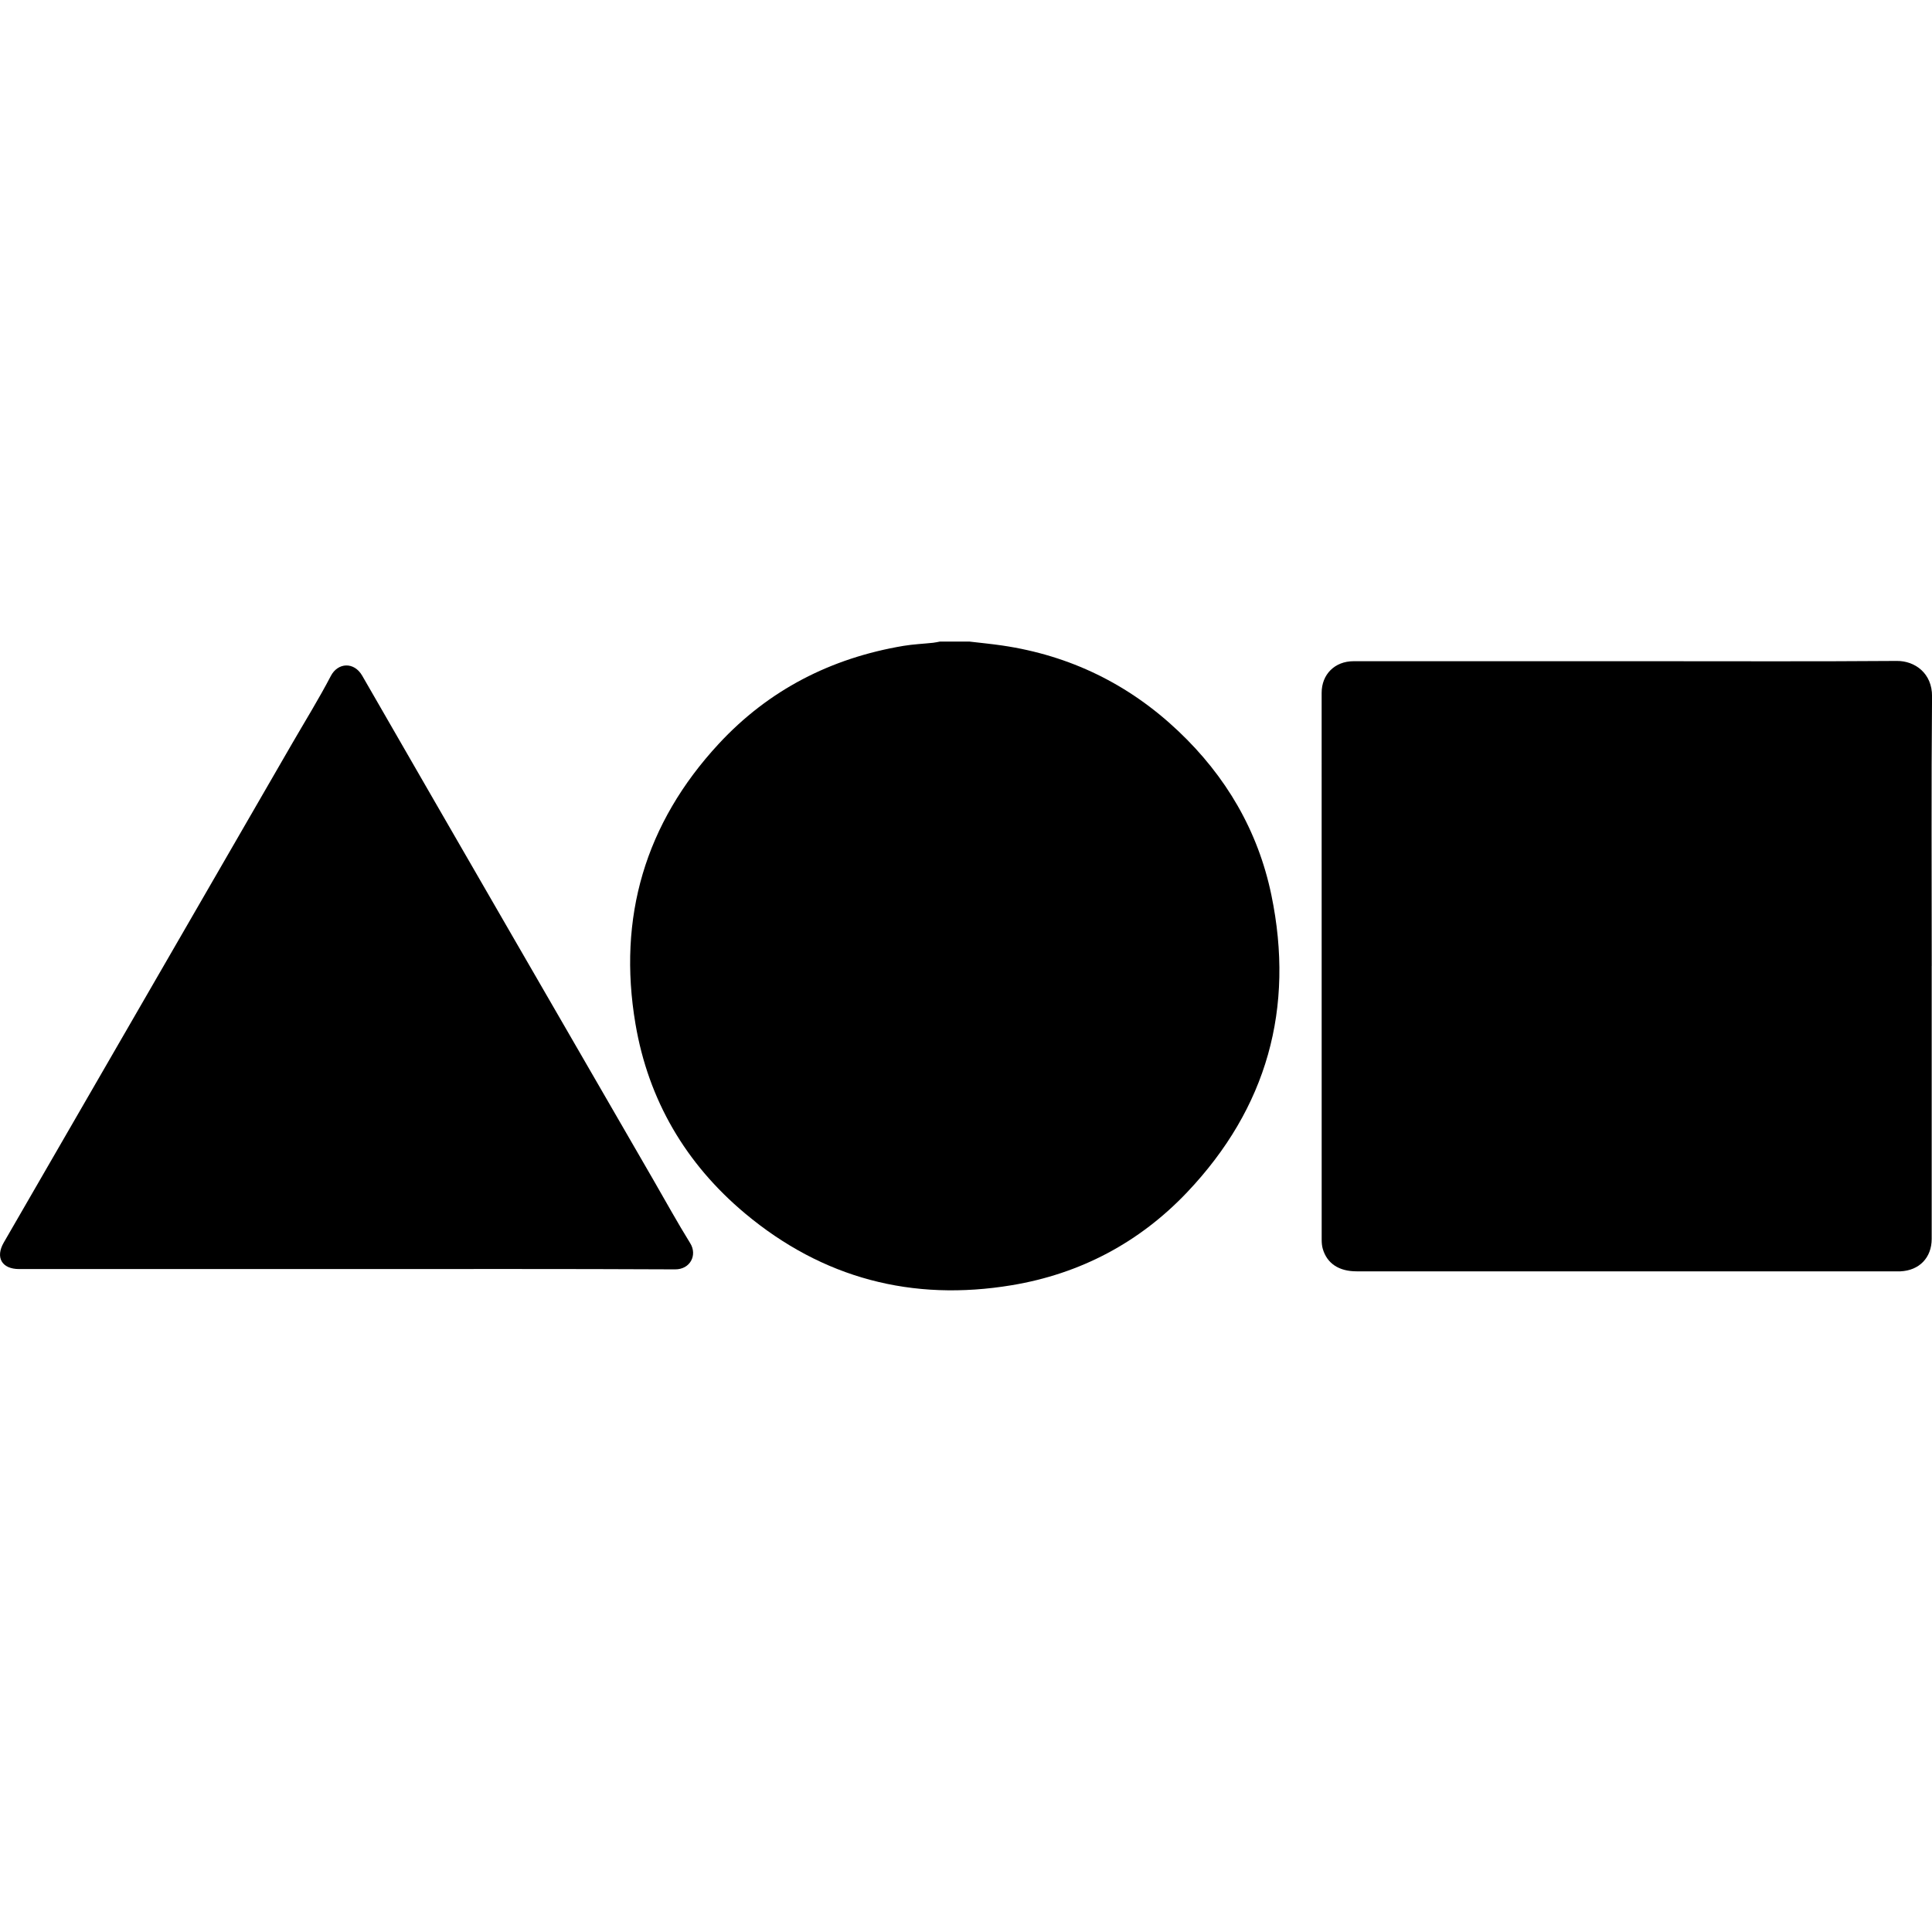
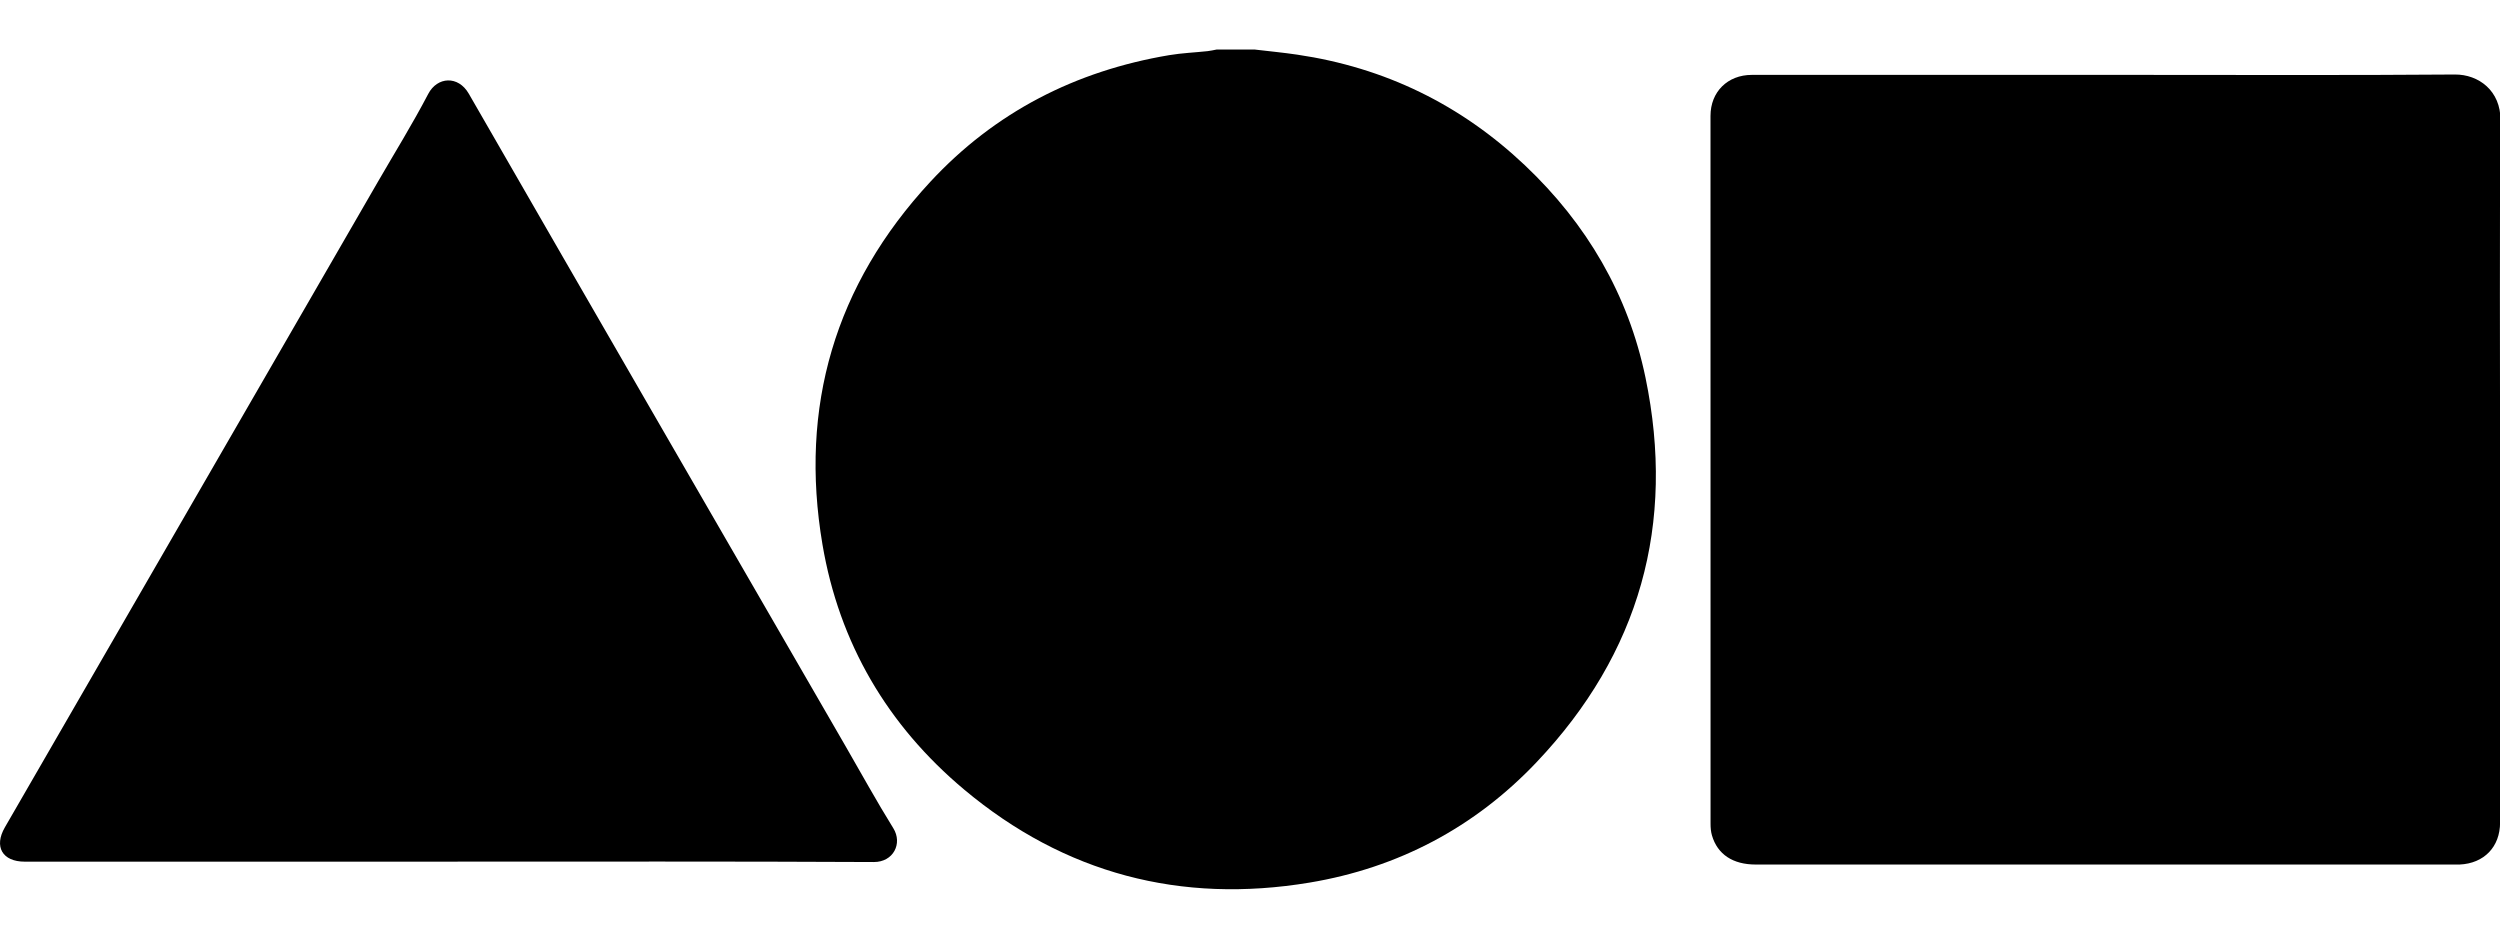
- <svg xmlns="http://www.w3.org/2000/svg" id="Layer_1" data-name="Layer 1" viewBox="0 0 500 500">
-   <path d="m250.98,166.05c2.81.33,5.63.6,8.43,1.01,17.5,2.58,32.69,9.99,45.51,22.12,12.35,11.68,20.66,25.82,24.11,42.45,6.07,29.29-1.14,55.13-21.77,76.89-12.36,13.04-27.68,21.14-45.41,24.09-25.76,4.29-48.98-1.79-69.06-18.6-15.34-12.85-24.99-29.31-28.33-49.01-4.67-27.54,2.49-51.92,21.54-72.49,12.93-13.96,29.06-22.21,47.81-25.36,2.53-.42,5.11-.53,7.67-.8.59-.06,1.18-.21,1.77-.31,2.58,0,5.15,0,7.73,0Z" />
-   <path d="m499.92,249.99c0,23.54,0,47.08,0,70.62,0,4.87-3.2,8.19-8.09,8.41-.34.01-.67,0-1.01,0-46.58,0-93.16,0-139.74,0-4.57,0-7.65-2.03-8.75-5.83-.21-.73-.28-1.54-.28-2.31-.01-47.19-.01-94.38-.01-141.57,0-4.79,3.41-8.19,8.27-8.19,25.7,0,51.4,0,77.09,0,21.16,0,42.33.09,63.49-.07,4.71-.04,9.17,3.22,9.12,9.17-.21,23.26-.08,46.52-.08,69.78Z" />
-   <path d="m89.58,328.43c-28.21,0-56.43,0-84.64,0-4.46,0-6.2-3-3.96-6.87,24.86-43.02,49.72-86.04,74.58-129.06,3.38-5.85,6.95-11.6,10.07-17.58,1.81-3.46,6-3.72,8.11-.05,25.03,43.5,50.18,86.93,75.29,130.38,3.18,5.51,6.25,11.09,9.6,16.5,1.9,3.06,0,6.78-3.9,6.76-28.38-.14-56.76-.08-85.15-.08Z" />
+ <svg xmlns="http://www.w3.org/2000/svg" id="Layer_1" data-name="Layer 1" viewBox="0 0 1000.19 375.6">
+   <path d="m502.15,19.84c5.63.67,11.27,1.2,16.87,2.03,35.02,5.16,65.4,19.98,91.06,44.26,24.71,23.38,41.34,51.67,48.24,84.94,12.14,58.61-2.28,110.3-43.55,153.84-24.73,26.1-55.39,42.29-90.86,48.2-51.53,8.58-98.01-3.58-138.17-37.22-30.68-25.7-50.01-58.63-56.69-98.05-9.34-55.11,4.97-103.88,43.09-145.04,25.86-27.93,58.15-44.44,95.66-50.74,5.06-.85,10.22-1.05,15.34-1.6,1.19-.13,2.36-.41,3.54-.63,5.15,0,10.31,0,15.46,0Z" />
+   <path d="m1000.22,187.77c0,47.1,0,94.19,0,141.29,0,9.74-6.4,16.39-16.19,16.82-.67.03-1.34,0-2.02,0-93.2,0-186.39,0-279.59,0-9.14,0-15.3-4.06-17.51-11.66-.43-1.47-.56-3.07-.56-4.62-.03-94.42-.02-188.83-.02-283.25,0-9.59,6.83-16.39,16.54-16.39,51.42-.02,102.83,0,154.25,0,42.34,0,84.69.19,127.02-.15,9.43-.07,18.35,6.44,18.25,18.34-.41,46.53-.17,93.07-.17,139.61Z" />
+   <path d="m179.23,344.73c-56.45,0-112.9,0-169.35,0-8.92,0-12.41-6-7.92-13.75C51.68,244.9,101.43,158.83,151.17,72.76c6.76-11.7,13.9-23.21,20.15-35.18,3.62-6.93,12-7.44,16.22-.11,50.08,87.03,100.39,173.93,150.64,260.87,6.37,11.02,12.5,22.2,19.21,33.01,3.8,6.12.01,13.57-7.81,13.53-56.79-.29-113.57-.16-170.36-.16Z" />
</svg>
